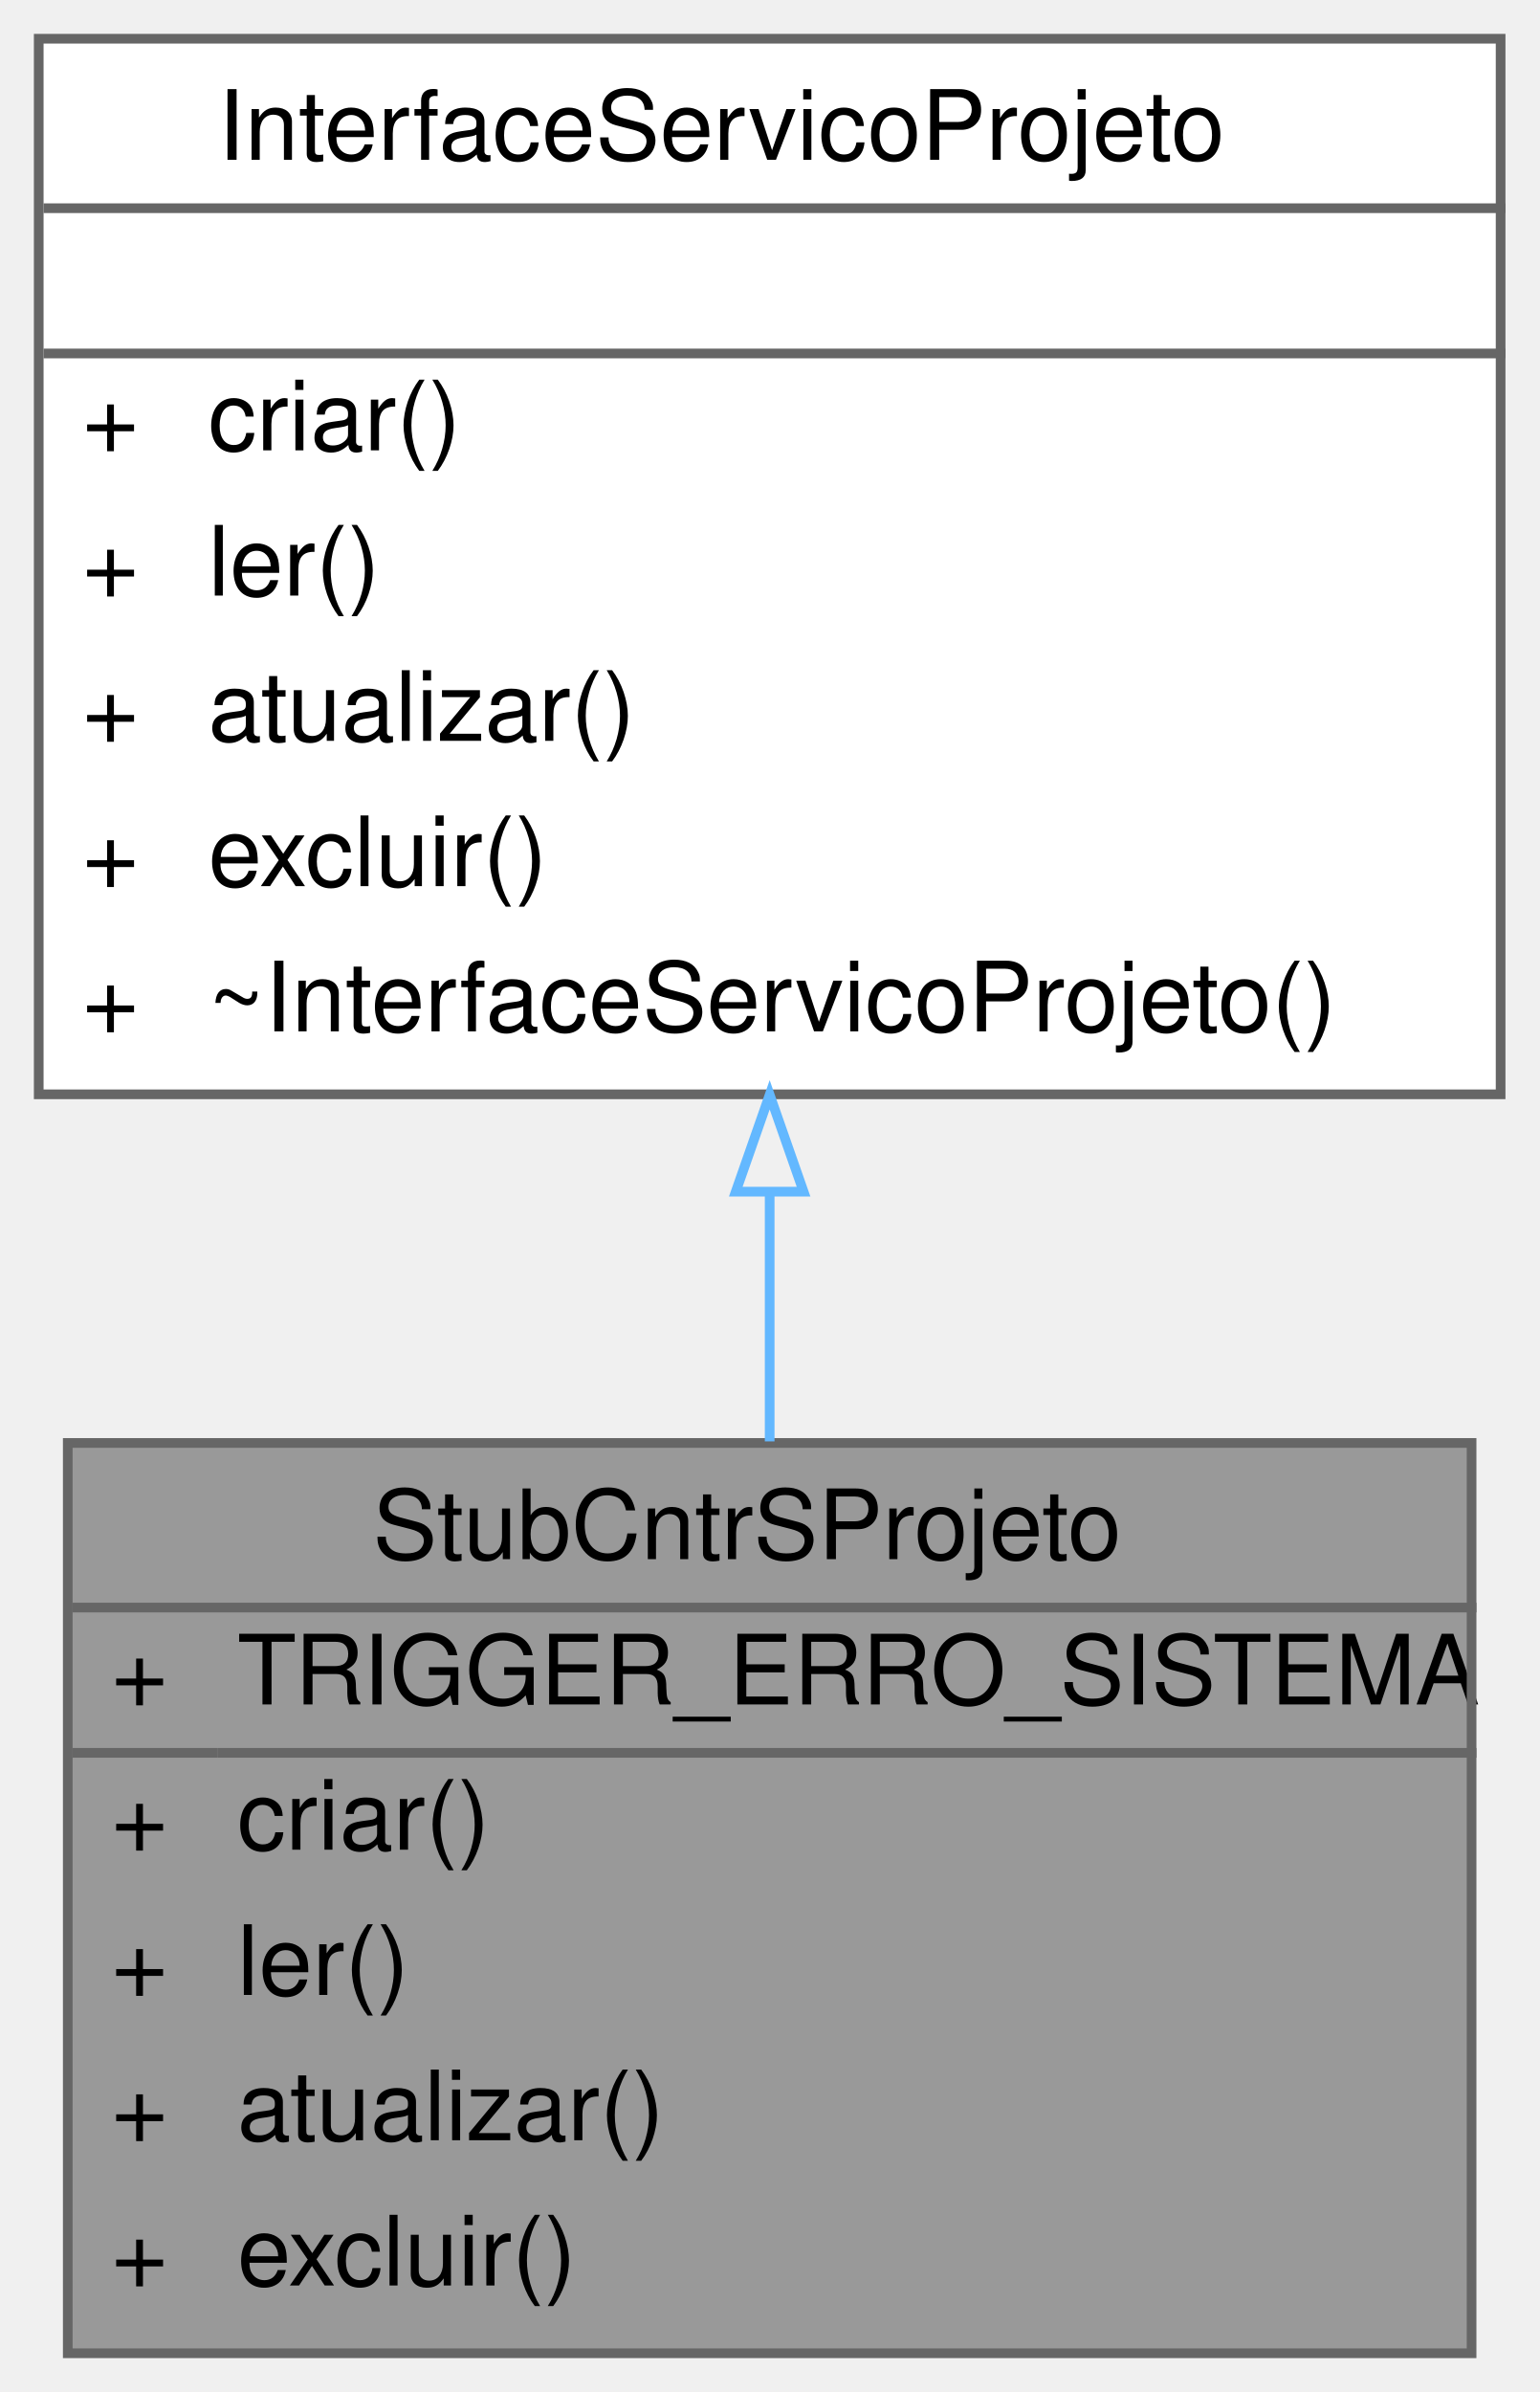
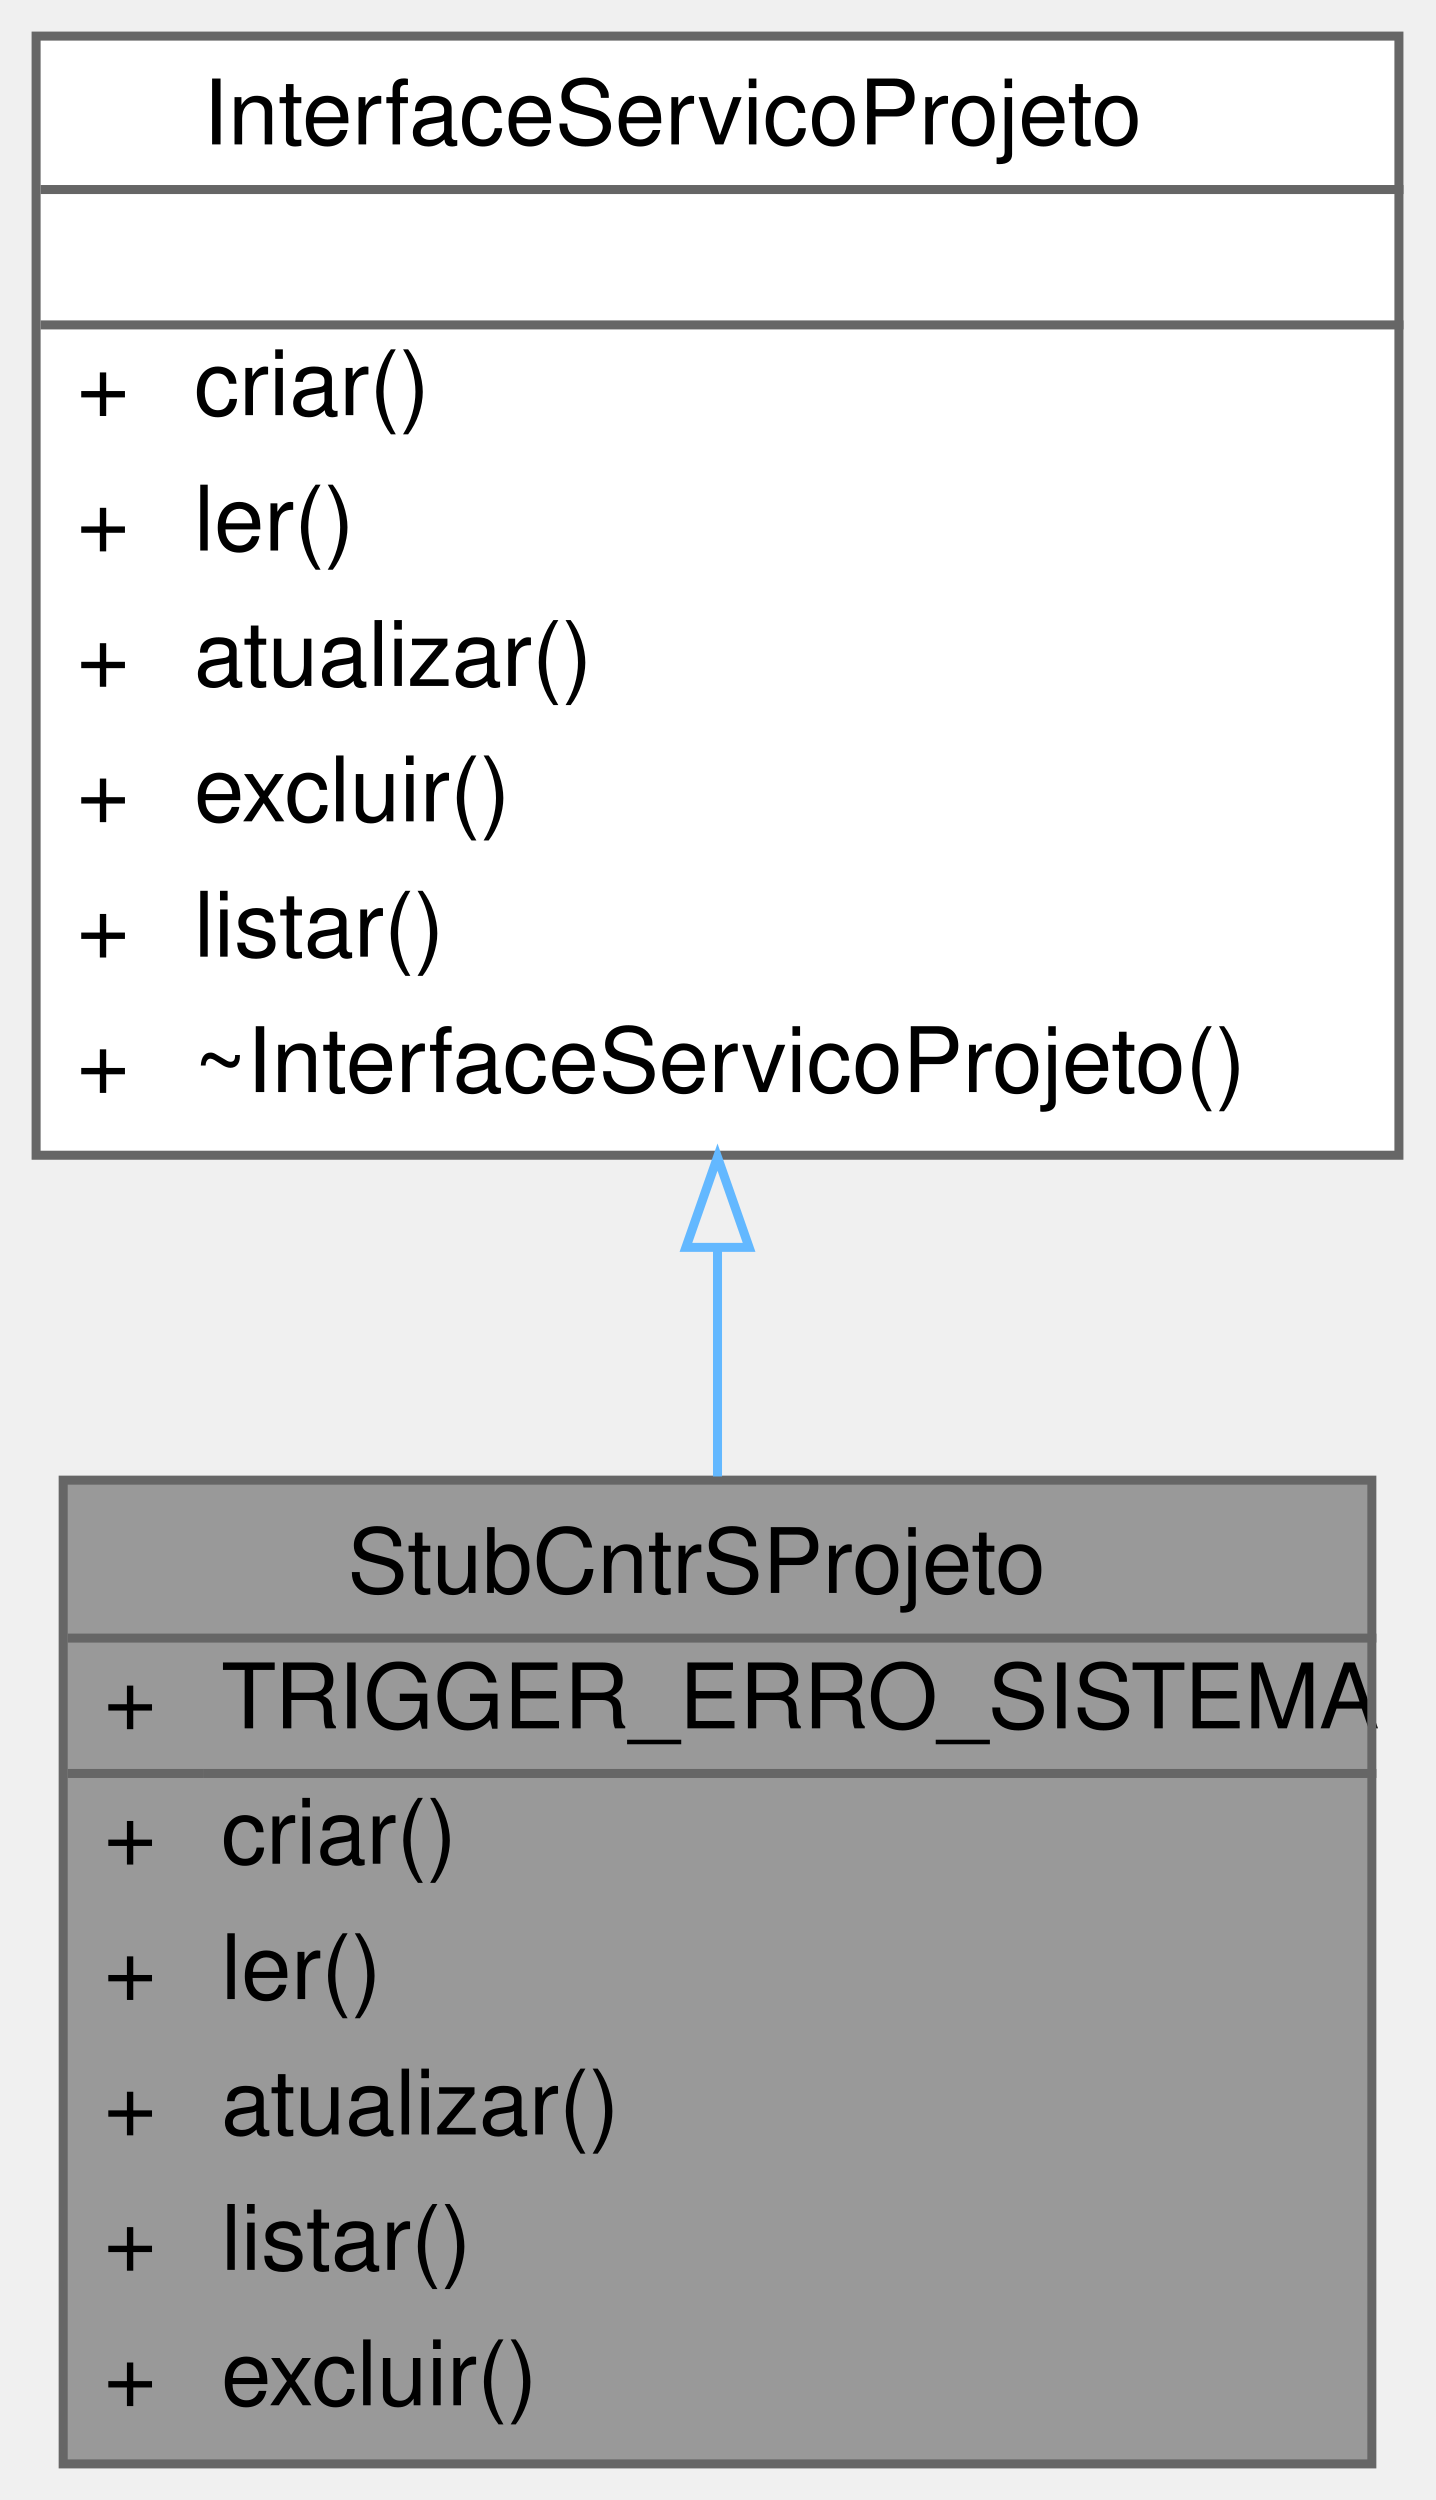
- <svg xmlns="http://www.w3.org/2000/svg" xmlns:xlink="http://www.w3.org/1999/xlink" width="159pt" height="247pt" viewBox="0.00 0.00 159.00 247.00">
-   <g id="graph0" class="graph" transform="scale(1 1) rotate(0) translate(4 243)">
+ <svg xmlns="http://www.w3.org/2000/svg" xmlns:xlink="http://www.w3.org/1999/xlink" width="159pt" height="277pt" viewBox="0.00 0.00 159.00 277.00">
+   <g id="graph0" class="graph" transform="scale(1 1) rotate(0) translate(4 273)">
    <g id="Node000001" class="node">
      <g id="a_Node000001">
        <a xlink:title="Stub do serviço de Projeto, com armazenamento em memória.">
-           <polygon fill="#999999" stroke="transparent" points="148,-94 3,-94 3,0 148,0 148,-94" />
-           <text text-anchor="start" x="34.5" y="-82" font-family="Helvetica,sans-Serif" font-size="10.00">StubCntrSProjeto</text>
-           <text text-anchor="start" x="7.5" y="-67" font-family="Helvetica,sans-Serif" font-size="10.00">+</text>
-           <text text-anchor="start" x="20.5" y="-67" font-family="Helvetica,sans-Serif" font-size="10.00">TRIGGER_ERRO_SISTEMA</text>
-           <text text-anchor="start" x="7.5" y="-52" font-family="Helvetica,sans-Serif" font-size="10.00">+</text>
-           <text text-anchor="start" x="20.5" y="-52" font-family="Helvetica,sans-Serif" font-size="10.00">criar()</text>
-           <text text-anchor="start" x="7.5" y="-37" font-family="Helvetica,sans-Serif" font-size="10.00">+</text>
-           <text text-anchor="start" x="20.5" y="-37" font-family="Helvetica,sans-Serif" font-size="10.00">ler()</text>
-           <text text-anchor="start" x="7.5" y="-22" font-family="Helvetica,sans-Serif" font-size="10.00">+</text>
-           <text text-anchor="start" x="20.5" y="-22" font-family="Helvetica,sans-Serif" font-size="10.00">atualizar()</text>
-           <text text-anchor="start" x="7.5" y="-7" font-family="Helvetica,sans-Serif" font-size="10.00">+</text>
-           <text text-anchor="start" x="20.5" y="-7" font-family="Helvetica,sans-Serif" font-size="10.00">excluir()</text>
-           <polygon fill="#666666" stroke="#666666" points="3.5,-77 3.5,-77 148.5,-77 148.5,-77 3.5,-77" />
-           <polygon fill="#666666" stroke="#666666" points="3.5,-62 3.5,-62 18.5,-62 18.5,-62 3.5,-62" />
-           <polygon fill="#666666" stroke="#666666" points="18.5,-62 18.5,-62 148.5,-62 148.5,-62 18.5,-62" />
-           <polygon fill="none" stroke="#666666" points="3,0 3,-94 148,-94 148,0 3,0" />
+           <polygon fill="#999999" stroke="transparent" points="148,-109 3,-109 3,0 148,0 148,-109" />
+           <text text-anchor="start" x="34.5" y="-96.5" font-family="Helvetica,sans-Serif" font-size="10.00">StubCntrSProjeto</text>
+           <text text-anchor="start" x="7.5" y="-81.5" font-family="Helvetica,sans-Serif" font-size="10.00">+</text>
+           <text text-anchor="start" x="20.5" y="-81.5" font-family="Helvetica,sans-Serif" font-size="10.00">TRIGGER_ERRO_SISTEMA</text>
+           <text text-anchor="start" x="7.5" y="-66.5" font-family="Helvetica,sans-Serif" font-size="10.00">+</text>
+           <text text-anchor="start" x="20.5" y="-66.5" font-family="Helvetica,sans-Serif" font-size="10.00">criar()</text>
+           <text text-anchor="start" x="7.5" y="-51.5" font-family="Helvetica,sans-Serif" font-size="10.00">+</text>
+           <text text-anchor="start" x="20.5" y="-51.5" font-family="Helvetica,sans-Serif" font-size="10.00">ler()</text>
+           <text text-anchor="start" x="7.5" y="-36.5" font-family="Helvetica,sans-Serif" font-size="10.00">+</text>
+           <text text-anchor="start" x="20.5" y="-36.5" font-family="Helvetica,sans-Serif" font-size="10.00">atualizar()</text>
+           <text text-anchor="start" x="7.5" y="-21.5" font-family="Helvetica,sans-Serif" font-size="10.00">+</text>
+           <text text-anchor="start" x="20.5" y="-21.5" font-family="Helvetica,sans-Serif" font-size="10.00">listar()</text>
+           <text text-anchor="start" x="7.5" y="-6.5" font-family="Helvetica,sans-Serif" font-size="10.00">+</text>
+           <text text-anchor="start" x="20.5" y="-6.5" font-family="Helvetica,sans-Serif" font-size="10.00">excluir()</text>
+           <polygon fill="#666666" stroke="#666666" points="3.5,-91.5 3.5,-91.5 148.5,-91.5 148.5,-91.5 3.5,-91.5" />
+           <polygon fill="#666666" stroke="#666666" points="3.5,-76.5 3.5,-76.5 18.5,-76.5 18.5,-76.5 3.5,-76.5" />
+           <polygon fill="#666666" stroke="#666666" points="18.5,-76.5 18.5,-76.5 148.5,-76.5 148.5,-76.5 18.5,-76.5" />
+           <polygon fill="none" stroke="#666666" points="3,0 3,-109 148,-109 148,0 3,0" />
        </a>
      </g>
    </g>
    <g id="Node000002" class="node">
      <g id="a_Node000002">
        <a xlink:href="classInterfaceServicoProjeto.html" target="_top" xlink:title=" ">
-           <polygon fill="white" stroke="transparent" points="151,-239 0,-239 0,-130 151,-130 151,-239" />
-           <text text-anchor="start" x="18.5" y="-226.5" font-family="Helvetica,sans-Serif" font-size="10.00">InterfaceServicoProjeto</text>
-           <text text-anchor="start" x="74" y="-211.5" font-family="Helvetica,sans-Serif" font-size="10.00"> </text>
-           <text text-anchor="start" x="4.5" y="-196.5" font-family="Helvetica,sans-Serif" font-size="10.00">+</text>
-           <text text-anchor="start" x="17.5" y="-196.5" font-family="Helvetica,sans-Serif" font-size="10.00">criar()</text>
-           <text text-anchor="start" x="4.5" y="-181.5" font-family="Helvetica,sans-Serif" font-size="10.00">+</text>
-           <text text-anchor="start" x="17.5" y="-181.5" font-family="Helvetica,sans-Serif" font-size="10.00">ler()</text>
-           <text text-anchor="start" x="4.5" y="-166.5" font-family="Helvetica,sans-Serif" font-size="10.00">+</text>
-           <text text-anchor="start" x="17.5" y="-166.5" font-family="Helvetica,sans-Serif" font-size="10.00">atualizar()</text>
-           <text text-anchor="start" x="4.5" y="-151.5" font-family="Helvetica,sans-Serif" font-size="10.00">+</text>
-           <text text-anchor="start" x="17.5" y="-151.5" font-family="Helvetica,sans-Serif" font-size="10.00">excluir()</text>
-           <text text-anchor="start" x="4.5" y="-136.5" font-family="Helvetica,sans-Serif" font-size="10.00">+</text>
-           <text text-anchor="start" x="17.5" y="-136.5" font-family="Helvetica,sans-Serif" font-size="10.00">~InterfaceServicoProjeto()</text>
-           <polygon fill="#666666" stroke="#666666" points="0.5,-221.5 0.5,-221.5 151.5,-221.5 151.5,-221.5 0.5,-221.5" />
-           <polygon fill="#666666" stroke="#666666" points="0.5,-206.5 0.5,-206.5 151.5,-206.5 151.5,-206.5 0.5,-206.5" />
-           <polygon fill="none" stroke="#666666" points="0,-130 0,-239 151,-239 151,-130 0,-130" />
+           <polygon fill="white" stroke="transparent" points="151,-269 0,-269 0,-145 151,-145 151,-269" />
+           <text text-anchor="start" x="18.5" y="-257" font-family="Helvetica,sans-Serif" font-size="10.00">InterfaceServicoProjeto</text>
+           <text text-anchor="start" x="74" y="-242" font-family="Helvetica,sans-Serif" font-size="10.00"> </text>
+           <text text-anchor="start" x="4.5" y="-227" font-family="Helvetica,sans-Serif" font-size="10.00">+</text>
+           <text text-anchor="start" x="17.5" y="-227" font-family="Helvetica,sans-Serif" font-size="10.00">criar()</text>
+           <text text-anchor="start" x="4.5" y="-212" font-family="Helvetica,sans-Serif" font-size="10.00">+</text>
+           <text text-anchor="start" x="17.5" y="-212" font-family="Helvetica,sans-Serif" font-size="10.00">ler()</text>
+           <text text-anchor="start" x="4.5" y="-197" font-family="Helvetica,sans-Serif" font-size="10.00">+</text>
+           <text text-anchor="start" x="17.5" y="-197" font-family="Helvetica,sans-Serif" font-size="10.00">atualizar()</text>
+           <text text-anchor="start" x="4.5" y="-182" font-family="Helvetica,sans-Serif" font-size="10.00">+</text>
+           <text text-anchor="start" x="17.5" y="-182" font-family="Helvetica,sans-Serif" font-size="10.00">excluir()</text>
+           <text text-anchor="start" x="4.5" y="-167" font-family="Helvetica,sans-Serif" font-size="10.00">+</text>
+           <text text-anchor="start" x="17.5" y="-167" font-family="Helvetica,sans-Serif" font-size="10.00">listar()</text>
+           <text text-anchor="start" x="4.5" y="-152" font-family="Helvetica,sans-Serif" font-size="10.00">+</text>
+           <text text-anchor="start" x="17.5" y="-152" font-family="Helvetica,sans-Serif" font-size="10.00">~InterfaceServicoProjeto()</text>
+           <polygon fill="#666666" stroke="#666666" points="0.5,-252 0.5,-252 151.5,-252 151.5,-252 0.5,-252" />
+           <polygon fill="#666666" stroke="#666666" points="0.5,-237 0.5,-237 151.5,-237 151.5,-237 0.5,-237" />
+           <polygon fill="none" stroke="#666666" points="0,-145 0,-269 151,-269 151,-145 0,-145" />
        </a>
      </g>
    </g>
    <g id="edge1_Node000001_Node000002" class="edge">
      <g id="a_edge1_Node000001_Node000002">
        <a xlink:title=" ">
-           <path fill="none" stroke="#63b8ff" d="M75.5,-119.85C75.5,-111.19 75.5,-102.43 75.5,-94.16" />
-           <polygon fill="none" stroke="#63b8ff" points="72,-119.95 75.5,-129.95 79,-119.95 72,-119.95" />
+           <path fill="none" stroke="#63b8ff" d="M75.5,-134.53C75.5,-126.08 75.5,-117.56 75.5,-109.41" />
+           <polygon fill="none" stroke="#63b8ff" points="72,-134.79 75.5,-144.79 79,-134.79 72,-134.79" />
        </a>
      </g>
    </g>
  </g>
</svg>
